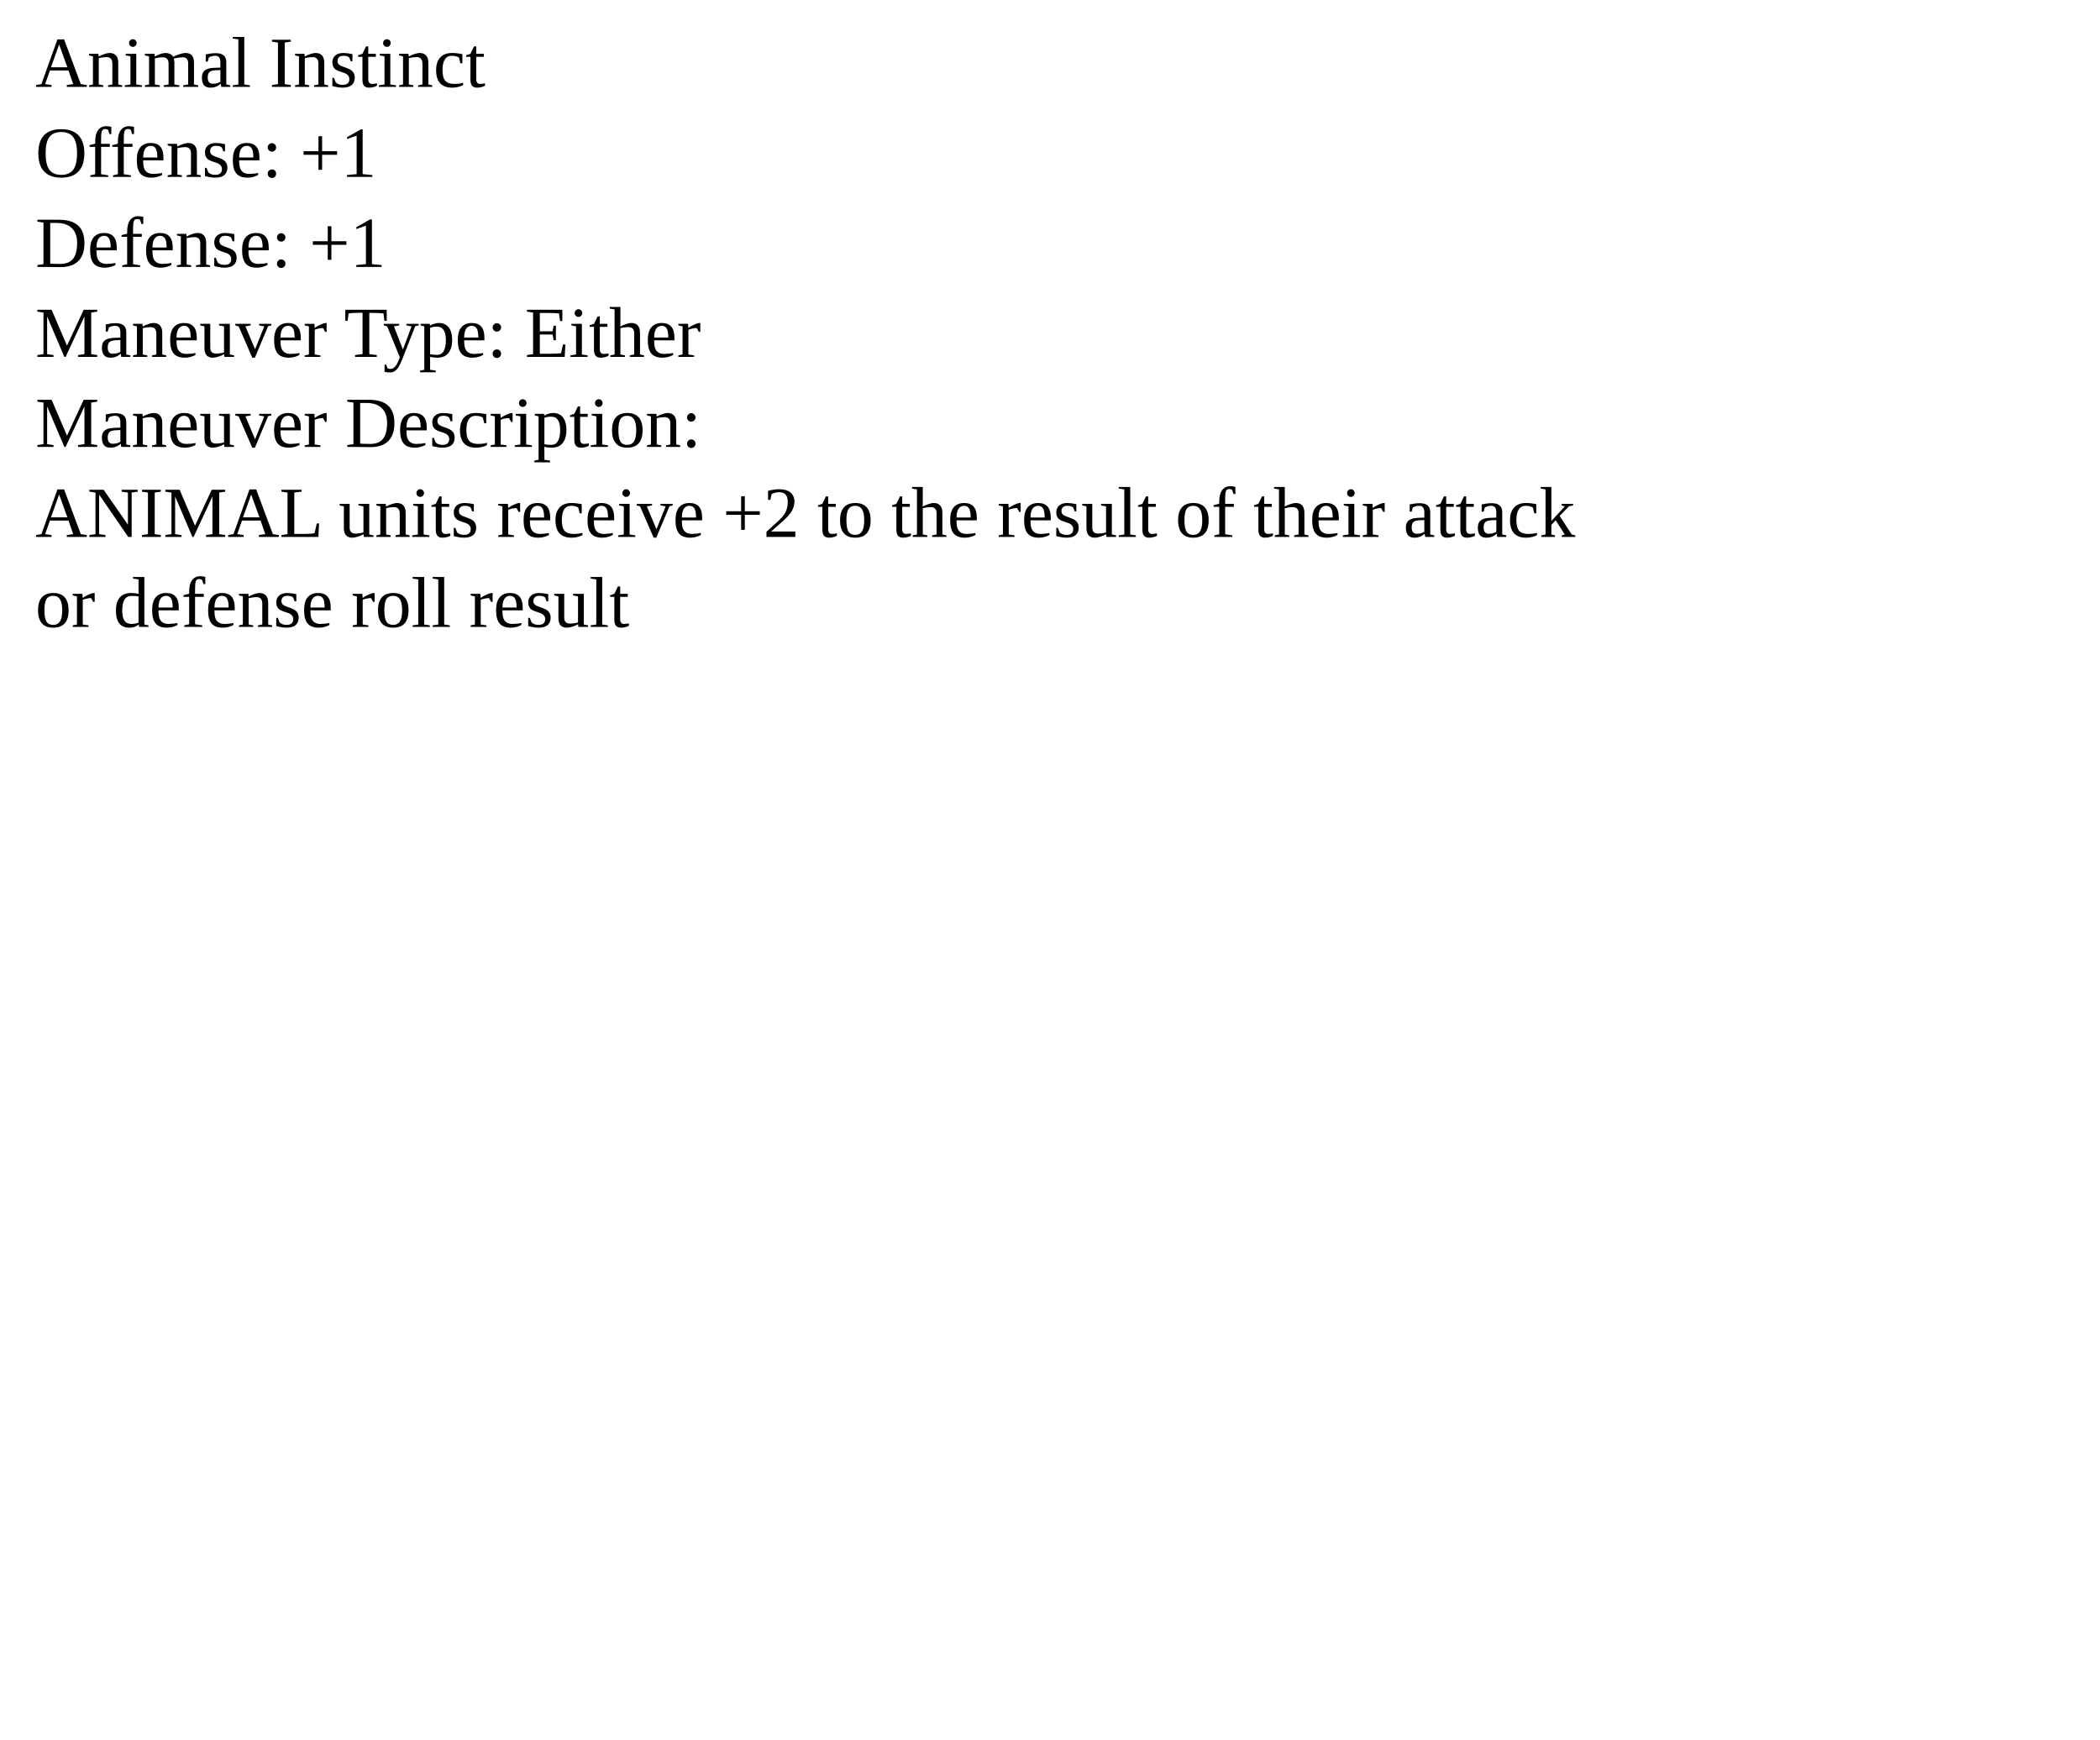
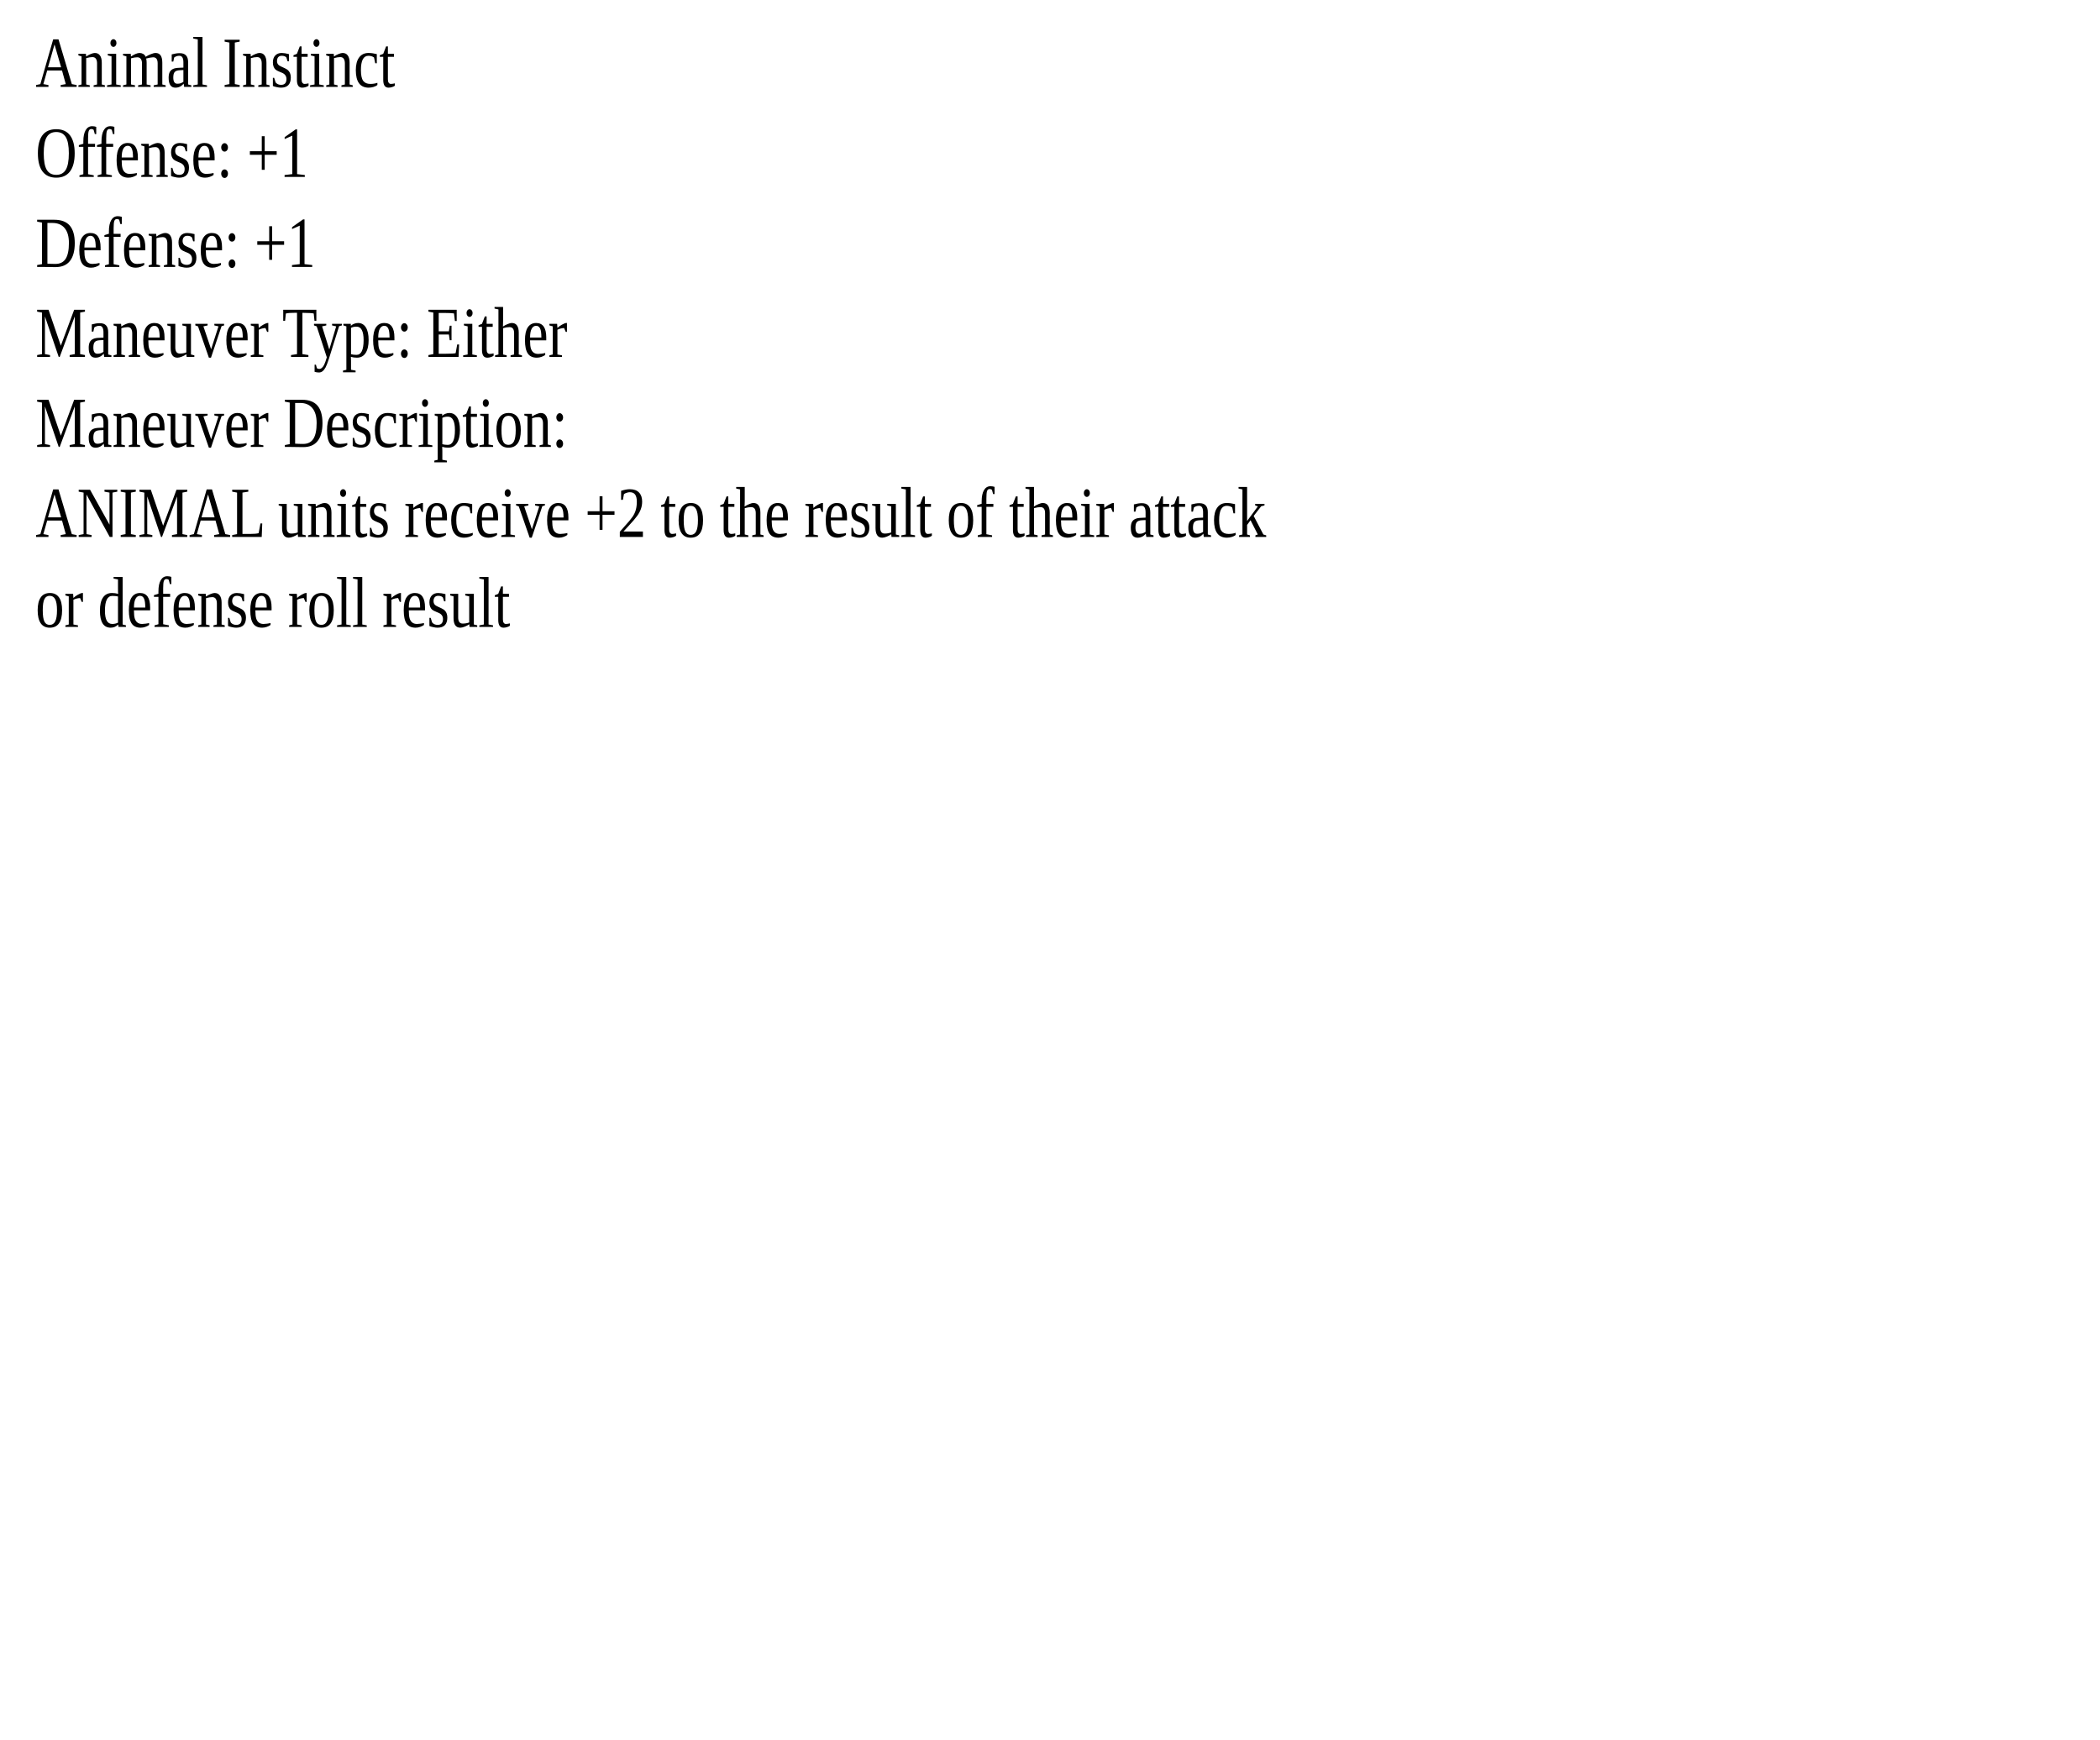
<svg xmlns="http://www.w3.org/2000/svg" width="92.574mm" height="76.707mm" viewBox="0 0 92.574 76.707" version="1.1" id="svg5">
  <defs id="defs2">
    <rect x="16.093" y="10.729" width="353.557" height="407.322" id="rect63" />
  </defs>
  <g id="layer1" transform="translate(-4.298446,-3.322979)">
-     <text xml:space="preserve" transform="matrix(0.2645833,0,0,0.2645833,1.596774,1.419355)" id="text61" style="white-space:pre;shape-inside:url(#rect63);display:inline;fill:#000000">
-       <tspan x="16.094" y="21.676" id="tspan1843">Animal Instinct
+     <text xml:space="preserve" transform="matrix(0.2114495,0,0,0.2645833,2.459991,1.419355)" id="text61" style="white-space:pre;shape-inside:url(#rect63);display:inline;fill:#000000">
+       <tspan x="16.094" y="21.676" id="tspan1796">Animal Instinct
</tspan>
-       <tspan x="16.094" y="36.676" id="tspan1845">Offense: +1
+       <tspan x="16.094" y="36.676" id="tspan1798">Offense: +1
</tspan>
-       <tspan x="16.094" y="51.676" id="tspan1847">Defense: +1
+       <tspan x="16.094" y="51.676" id="tspan1800">Defense: +1
</tspan>
-       <tspan x="16.094" y="66.676" id="tspan1849">Maneuver Type: Either
+       <tspan x="16.094" y="66.676" id="tspan1802">Maneuver Type: Either
</tspan>
-       <tspan x="16.094" y="81.676" id="tspan1851">Maneuver Description:
+       <tspan x="16.094" y="81.676" id="tspan1804">Maneuver Description:
</tspan>
-       <tspan x="16.094" y="96.676" id="tspan1853">ANIMAL units receive +2 to the result of their attack
+       <tspan x="16.094" y="96.676" id="tspan1806">ANIMAL units receive +2 to the result of their attack
</tspan>
-       <tspan x="16.094" y="111.676" id="tspan1855">or defense roll result
+       <tspan x="16.094" y="111.676" id="tspan1808">or defense roll result
</tspan>
-       <tspan x="16.094" y="126.676" id="tspan1857">
+       <tspan x="16.094" y="126.676" id="tspan1810">
</tspan>
-       <tspan x="16.094" y="141.676" id="tspan1859">
+       <tspan x="16.094" y="141.676" id="tspan1812">
</tspan>
-       <tspan x="16.094" y="156.676" id="tspan1861">
+       <tspan x="16.094" y="156.676" id="tspan1814">
</tspan>
-       <tspan x="16.094" y="171.676" id="tspan1863">
+       <tspan x="16.094" y="171.676" id="tspan1816">
</tspan>
-       <tspan x="16.094" y="186.676" id="tspan1865">
+       <tspan x="16.094" y="186.676" id="tspan1818">
</tspan>
-       <tspan x="16.094" y="201.676" id="tspan1867">
+       <tspan x="16.094" y="201.676" id="tspan1820">
</tspan>
-       <tspan x="16.094" y="216.676" id="tspan1869">
+       <tspan x="16.094" y="216.676" id="tspan1822">
</tspan>
-       <tspan x="16.094" y="231.676" id="tspan1871">
+       <tspan x="16.094" y="231.676" id="tspan1824">
</tspan>
    </text>
  </g>
</svg>
